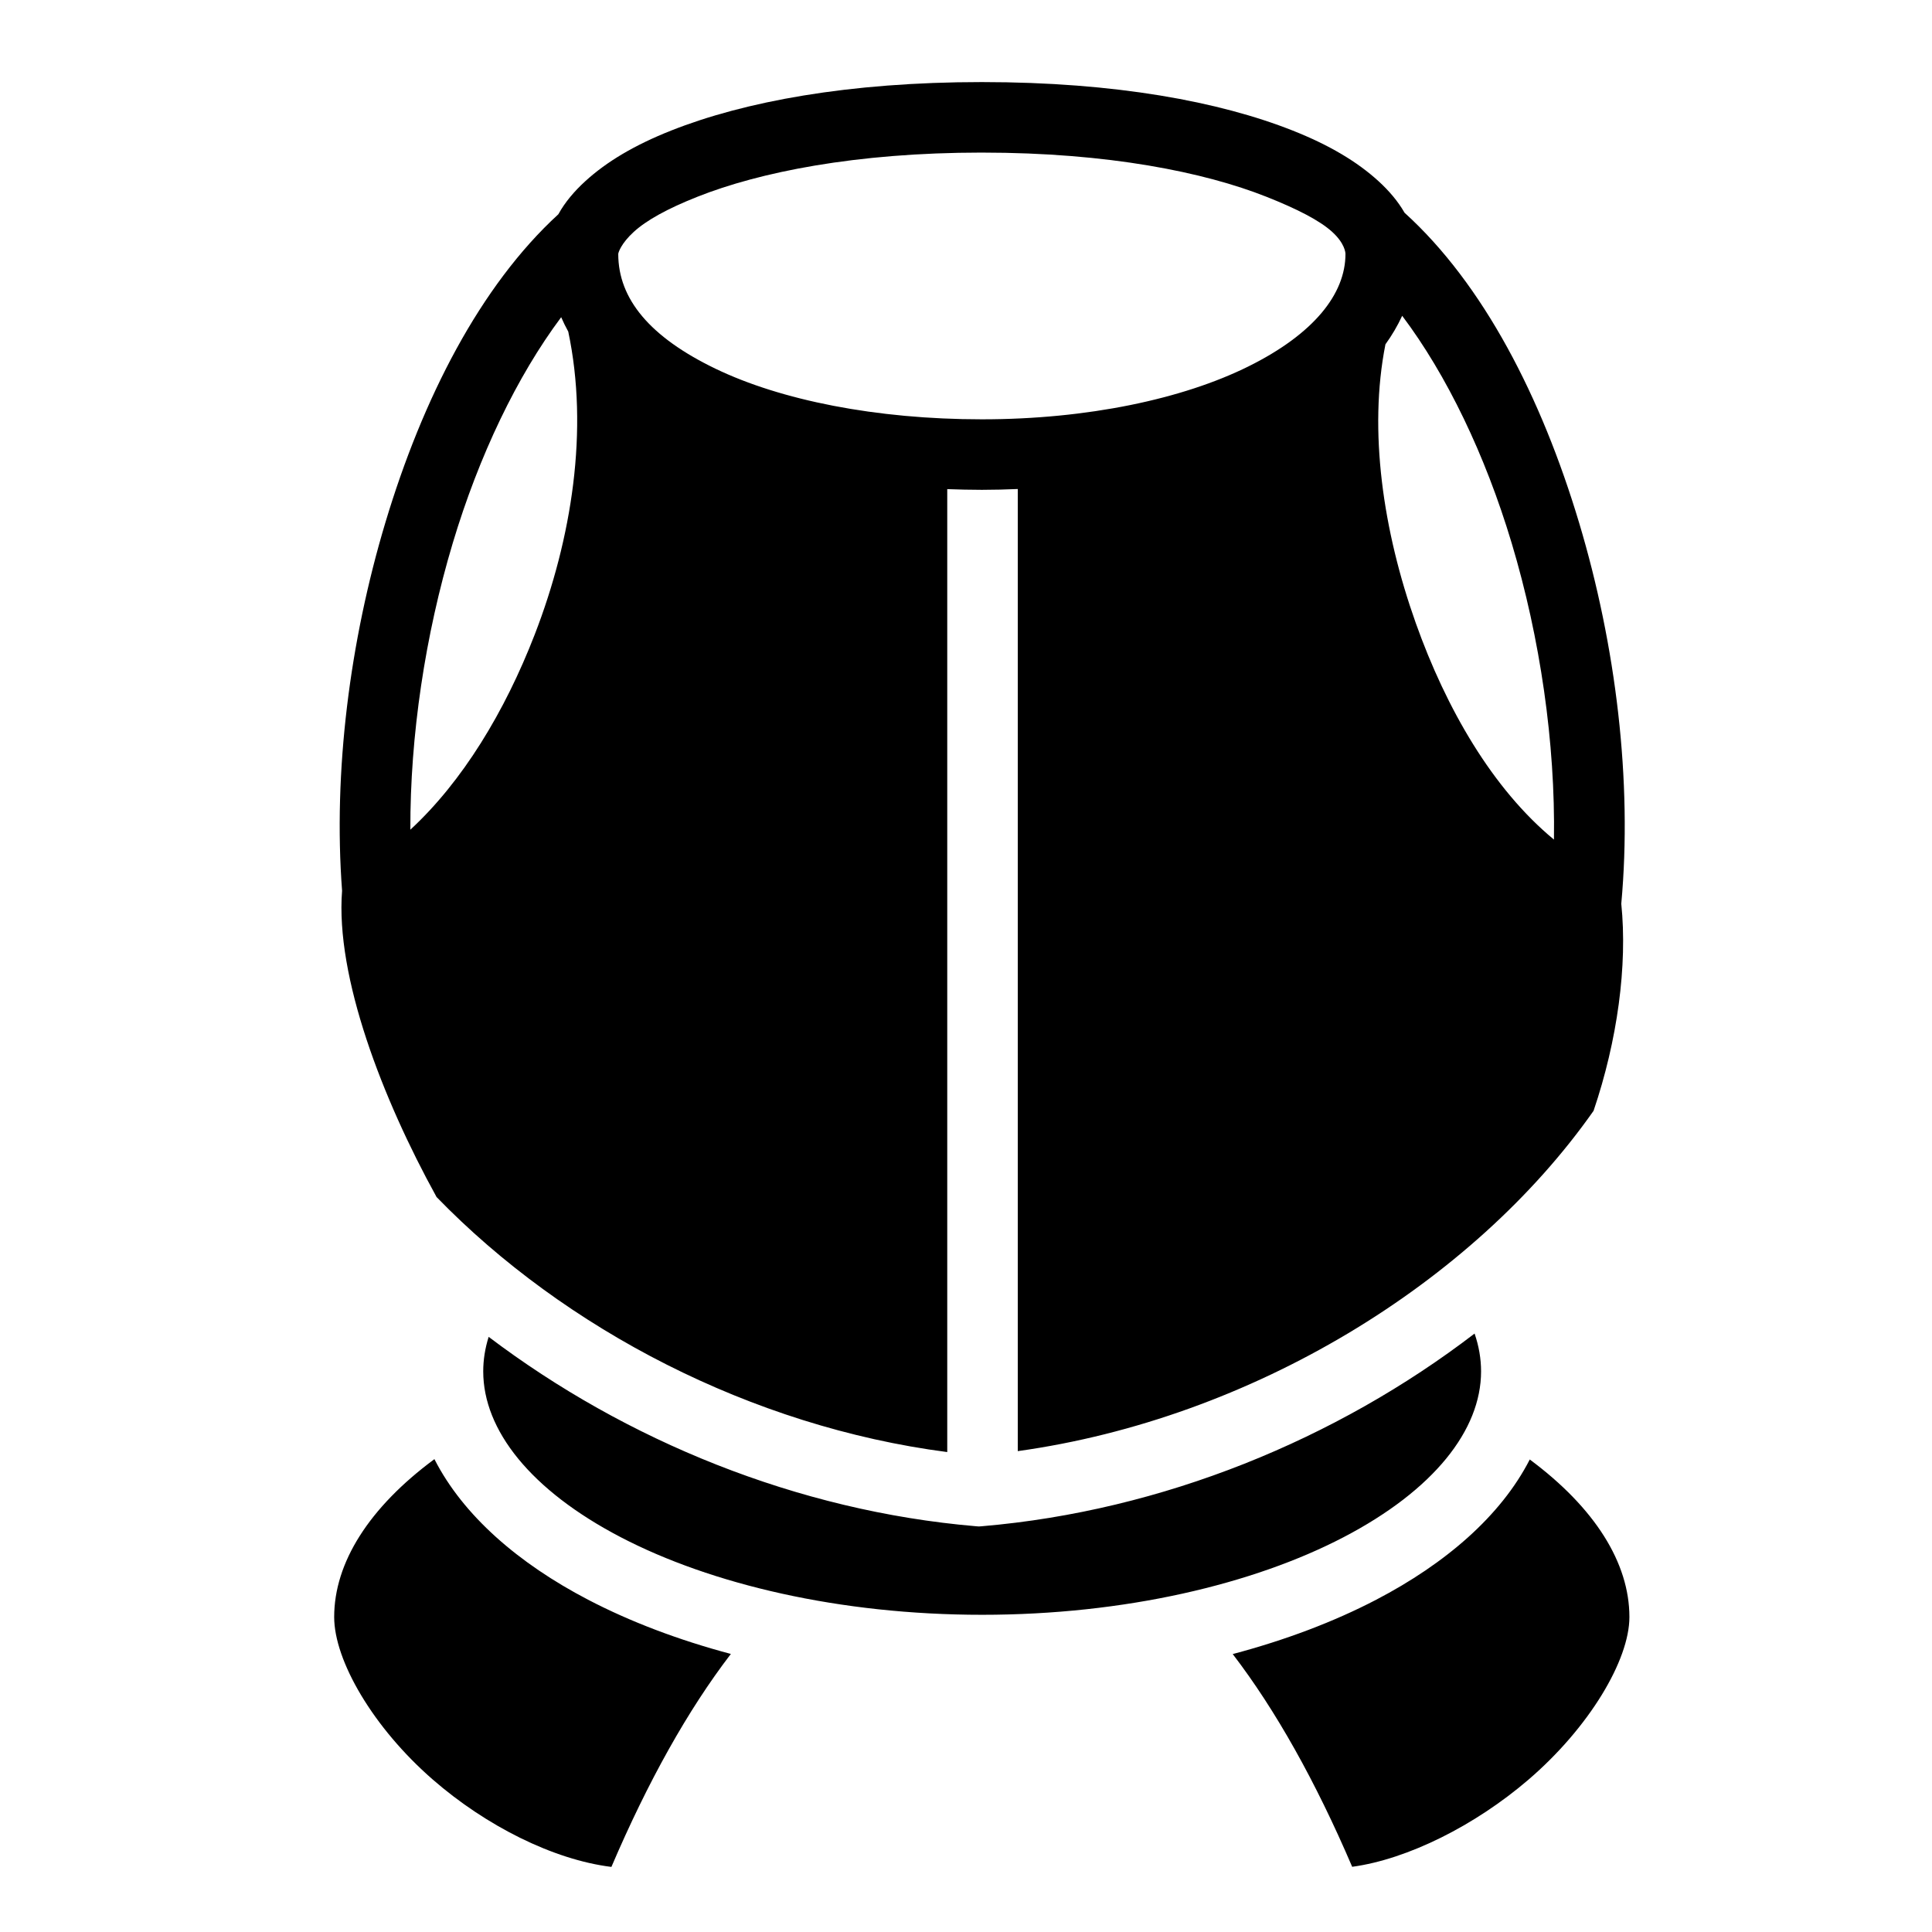
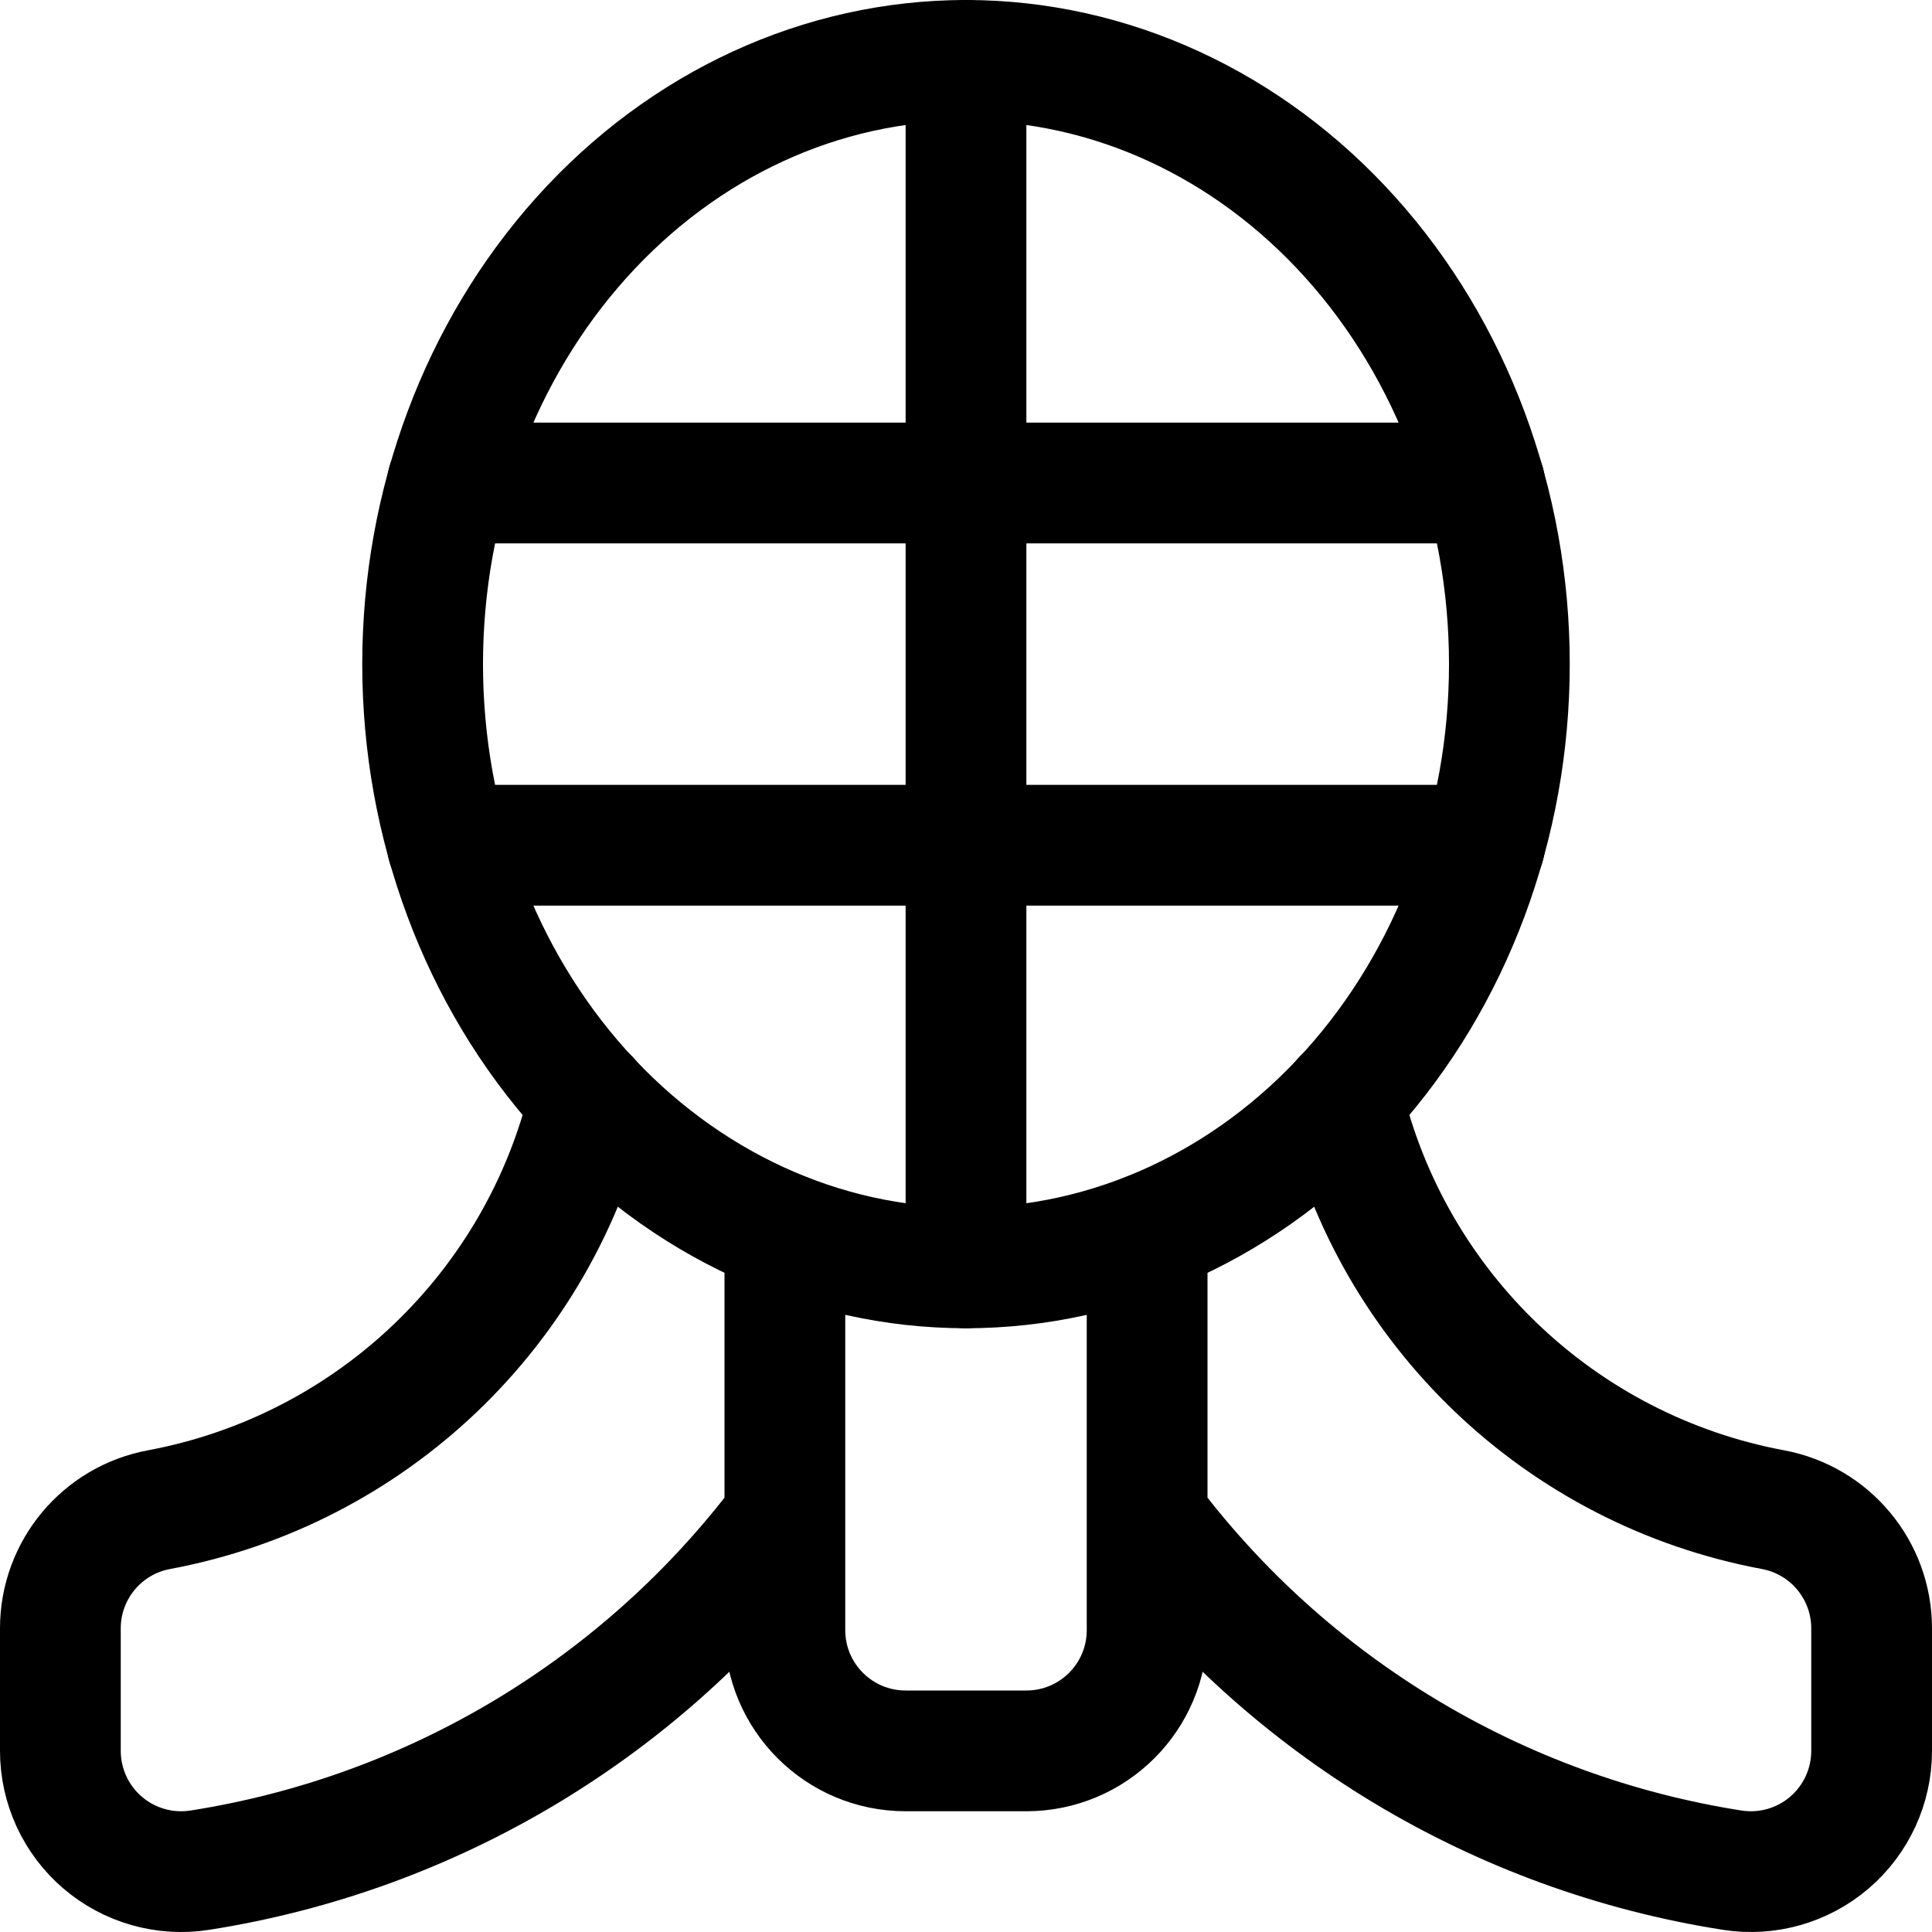
- <svg xmlns="http://www.w3.org/2000/svg" width="1em" height="1em" viewBox="0 0 512 512">
-   <path fill="currentColor" d="M260.22 21.75c-35.407 0-63.024 5.19-82.345 12.844c-9.66 3.827-17.072 8.22-22.78 13.437c-2.856 2.61-5.355 5.53-7.126 8.75c-20.707 18.986-35.955 48.755-45.845 81.72c-9.45 31.5-13.837 66.035-11.47 97.563c-1.78 22.768 10.688 55.117 24.97 81.03l.063.126l.03.03c33.913 34.964 83.458 60.827 135.313 67.563V129.625c3.036.106 6.094.188 9.19.188c3.204 0 6.36-.088 9.5-.22v254.97c61.97-8.614 120.527-44.526 152.592-90.188c6.31-18.61 9.023-38.46 7.344-54.875c2.966-32.438-1.393-68.354-11.187-101c-9.96-33.2-25.327-63.16-46.25-82.125c-1.754-3.06-4.144-5.847-6.876-8.344c-5.71-5.217-13.12-9.61-22.78-13.436c-19.323-7.653-46.94-12.844-82.345-12.844zm0 18.688c33.573 0 59.057 5.236 75.342 11.687c8.143 3.224 14.168 6.298 17.5 9.344c3.333 3.043 3.5 5.482 3.5 5.843c0 10.54-8.305 21.148-25.687 29.78s-42.673 14.032-70.656 14.032c-28.098 0-53.343-5.08-70.658-13.438c-17.314-8.355-25.718-18.457-25.718-30.374c0-.36.76-2.8 4.094-5.844c3.332-3.047 8.794-6.12 16.937-9.345c16.285-6.45 41.77-11.688 75.344-11.688zm111.374 43.25c11.81 15.68 21.998 36.85 29 60.187c7.59 25.3 11.598 53.038 11.22 78.625c-16.25-13.403-28.542-34.667-36.627-57.406c-8.665-24.372-12.573-51-8.03-73.844a45.6 45.6 0 0 0 4.437-7.563zm-222.875.374a44 44 0 0 0 1.874 3.813c5.502 25.973.96 54.837-8.875 80.25c-7.943 20.52-19.176 39.02-32.97 51.75c-.08-24.852 3.918-51.563 11.25-76c6.946-23.153 17.027-44.17 28.72-59.813zm242.06 269.344c-36.57 28.03-82.68 46.99-130.56 51.063l-.783.06l-.812-.06c-47.334-4.036-92.797-22.698-129.125-50.19c-.956 3.05-1.438 6.11-1.438 9.158c0 15.545 12.548 31.48 36.438 43.937c23.89 12.458 58.006 20.563 95.78 20.563c37.777 0 71.893-8.105 95.783-20.563s36.437-28.392 36.437-43.938c0-3.338-.573-6.697-1.72-10.03m-275.655 33.28c-17.37 12.854-26.563 27.47-26.563 41.845c0 11.535 10.293 29.294 26.157 43.095c14.044 12.22 31.883 21.216 47.31 23.125c9.7-22.68 20.252-41.555 31.657-56.438c-13.913-3.702-26.666-8.546-37.843-14.375c-18.425-9.608-33.094-22.287-40.72-37.25zm290.28.095c-7.636 14.925-22.297 27.568-40.686 37.158c-11.228 5.854-24.048 10.697-38.033 14.406c11.398 14.872 21.96 33.744 31.657 56.375c14.686-1.997 32.556-10.938 46.72-23.095c16.113-13.833 26.748-31.68 26.748-43.094c0-14.332-9.13-28.923-26.406-41.75" />
+ <svg xmlns="http://www.w3.org/2000/svg" width="1em" height="1em" viewBox="0 0 24 24">
+   <g fill="none" stroke="currentColor" stroke-linecap="round" stroke-linejoin="round" stroke-width="1.5">
+     <path d="M5.25 8.25c0 1.99.711 3.897 1.977 5.303S10.21 15.75 12 15.75s3.507-.79 4.773-2.197c1.266-1.406 1.977-3.314 1.977-5.303c0-1.99-.711-3.897-1.977-5.303S13.79.75 12 .75s-3.507.79-4.773 2.197S5.25 6.26 5.25 8.25" />
+     <path d="M9.75 18.859a11.26 11.26 0 0 1-7.268 4.373A1.5 1.5 0 0 1 .75 21.75v-1.523a1.5 1.5 0 0 1 1.228-1.474a6.77 6.77 0 0 0 5.344-5.1m6.928 5.206a11.26 11.26 0 0 0 7.268 4.373a1.5 1.5 0 0 0 1.732-1.482v-1.523a1.5 1.5 0 0 0-1.228-1.474a6.77 6.77 0 0 1-5.344-5.1m-6.928 1.67v4.927a1.5 1.5 0 0 0 1.5 1.5h1.5a1.5 1.5 0 0 0 1.5-1.5v-4.927M5.559 6h12.882M5.559 10.5h12.882M12 .75v15" />
+   </g>
</svg>
